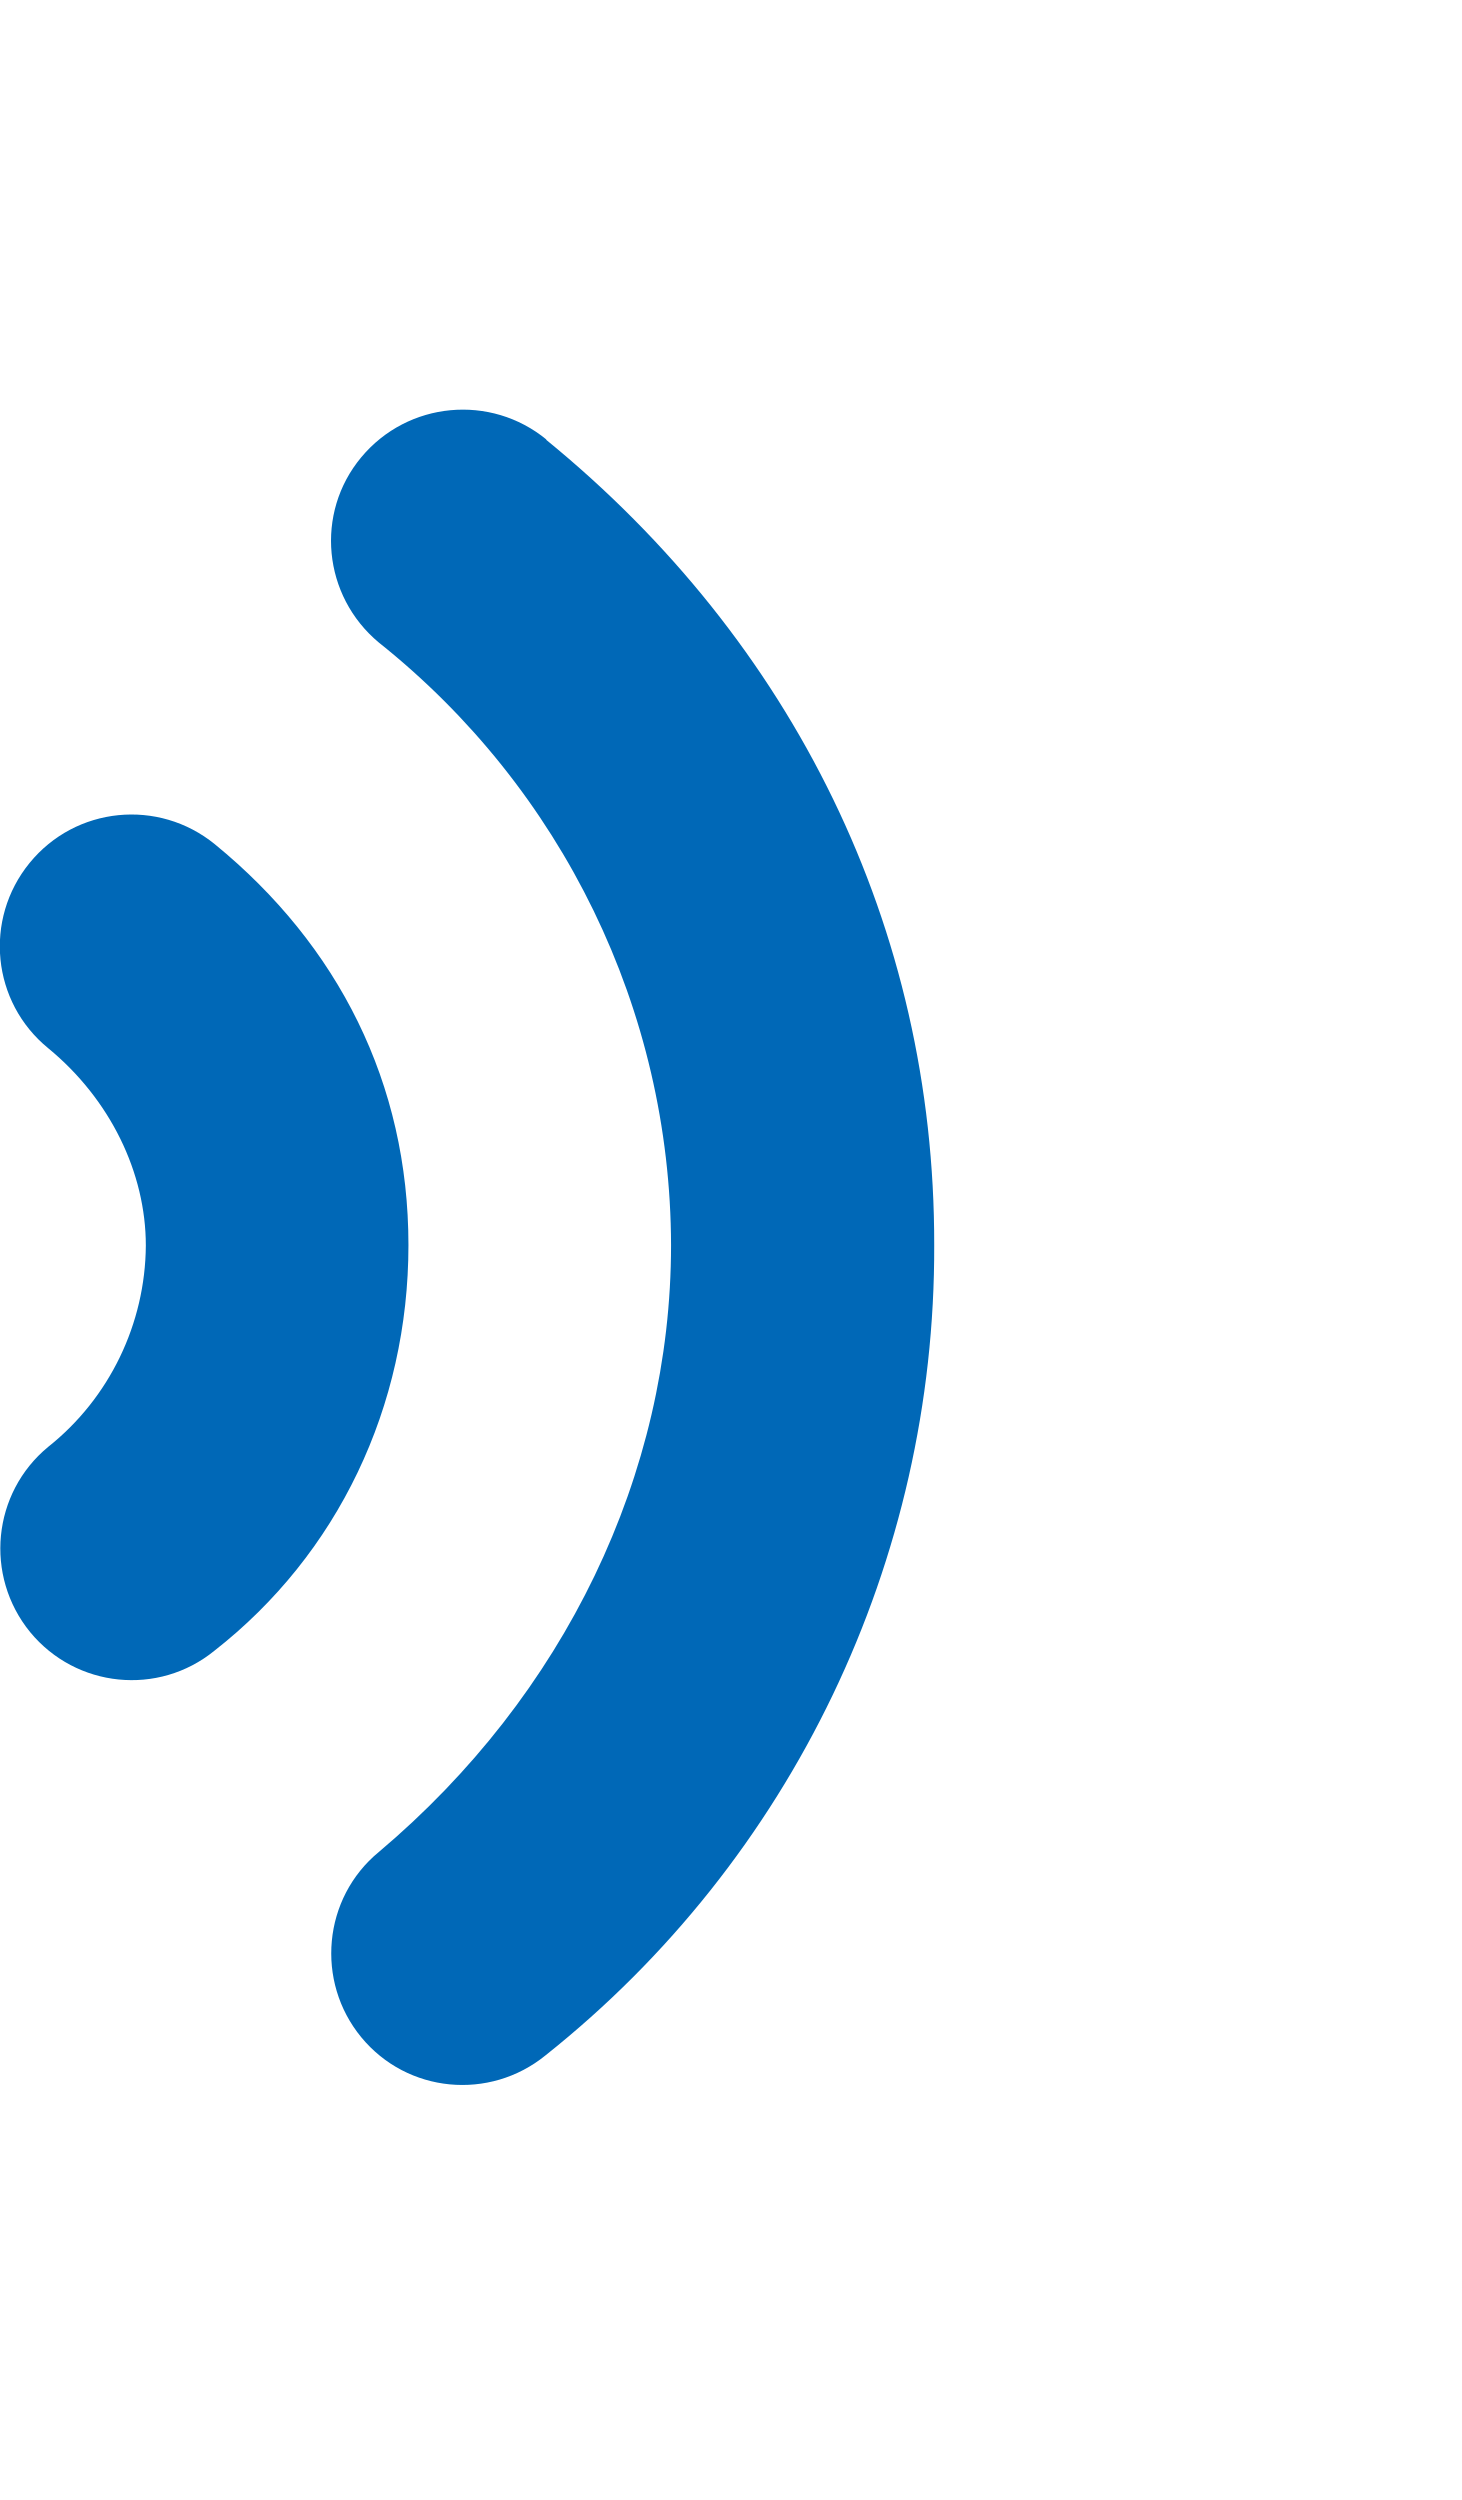
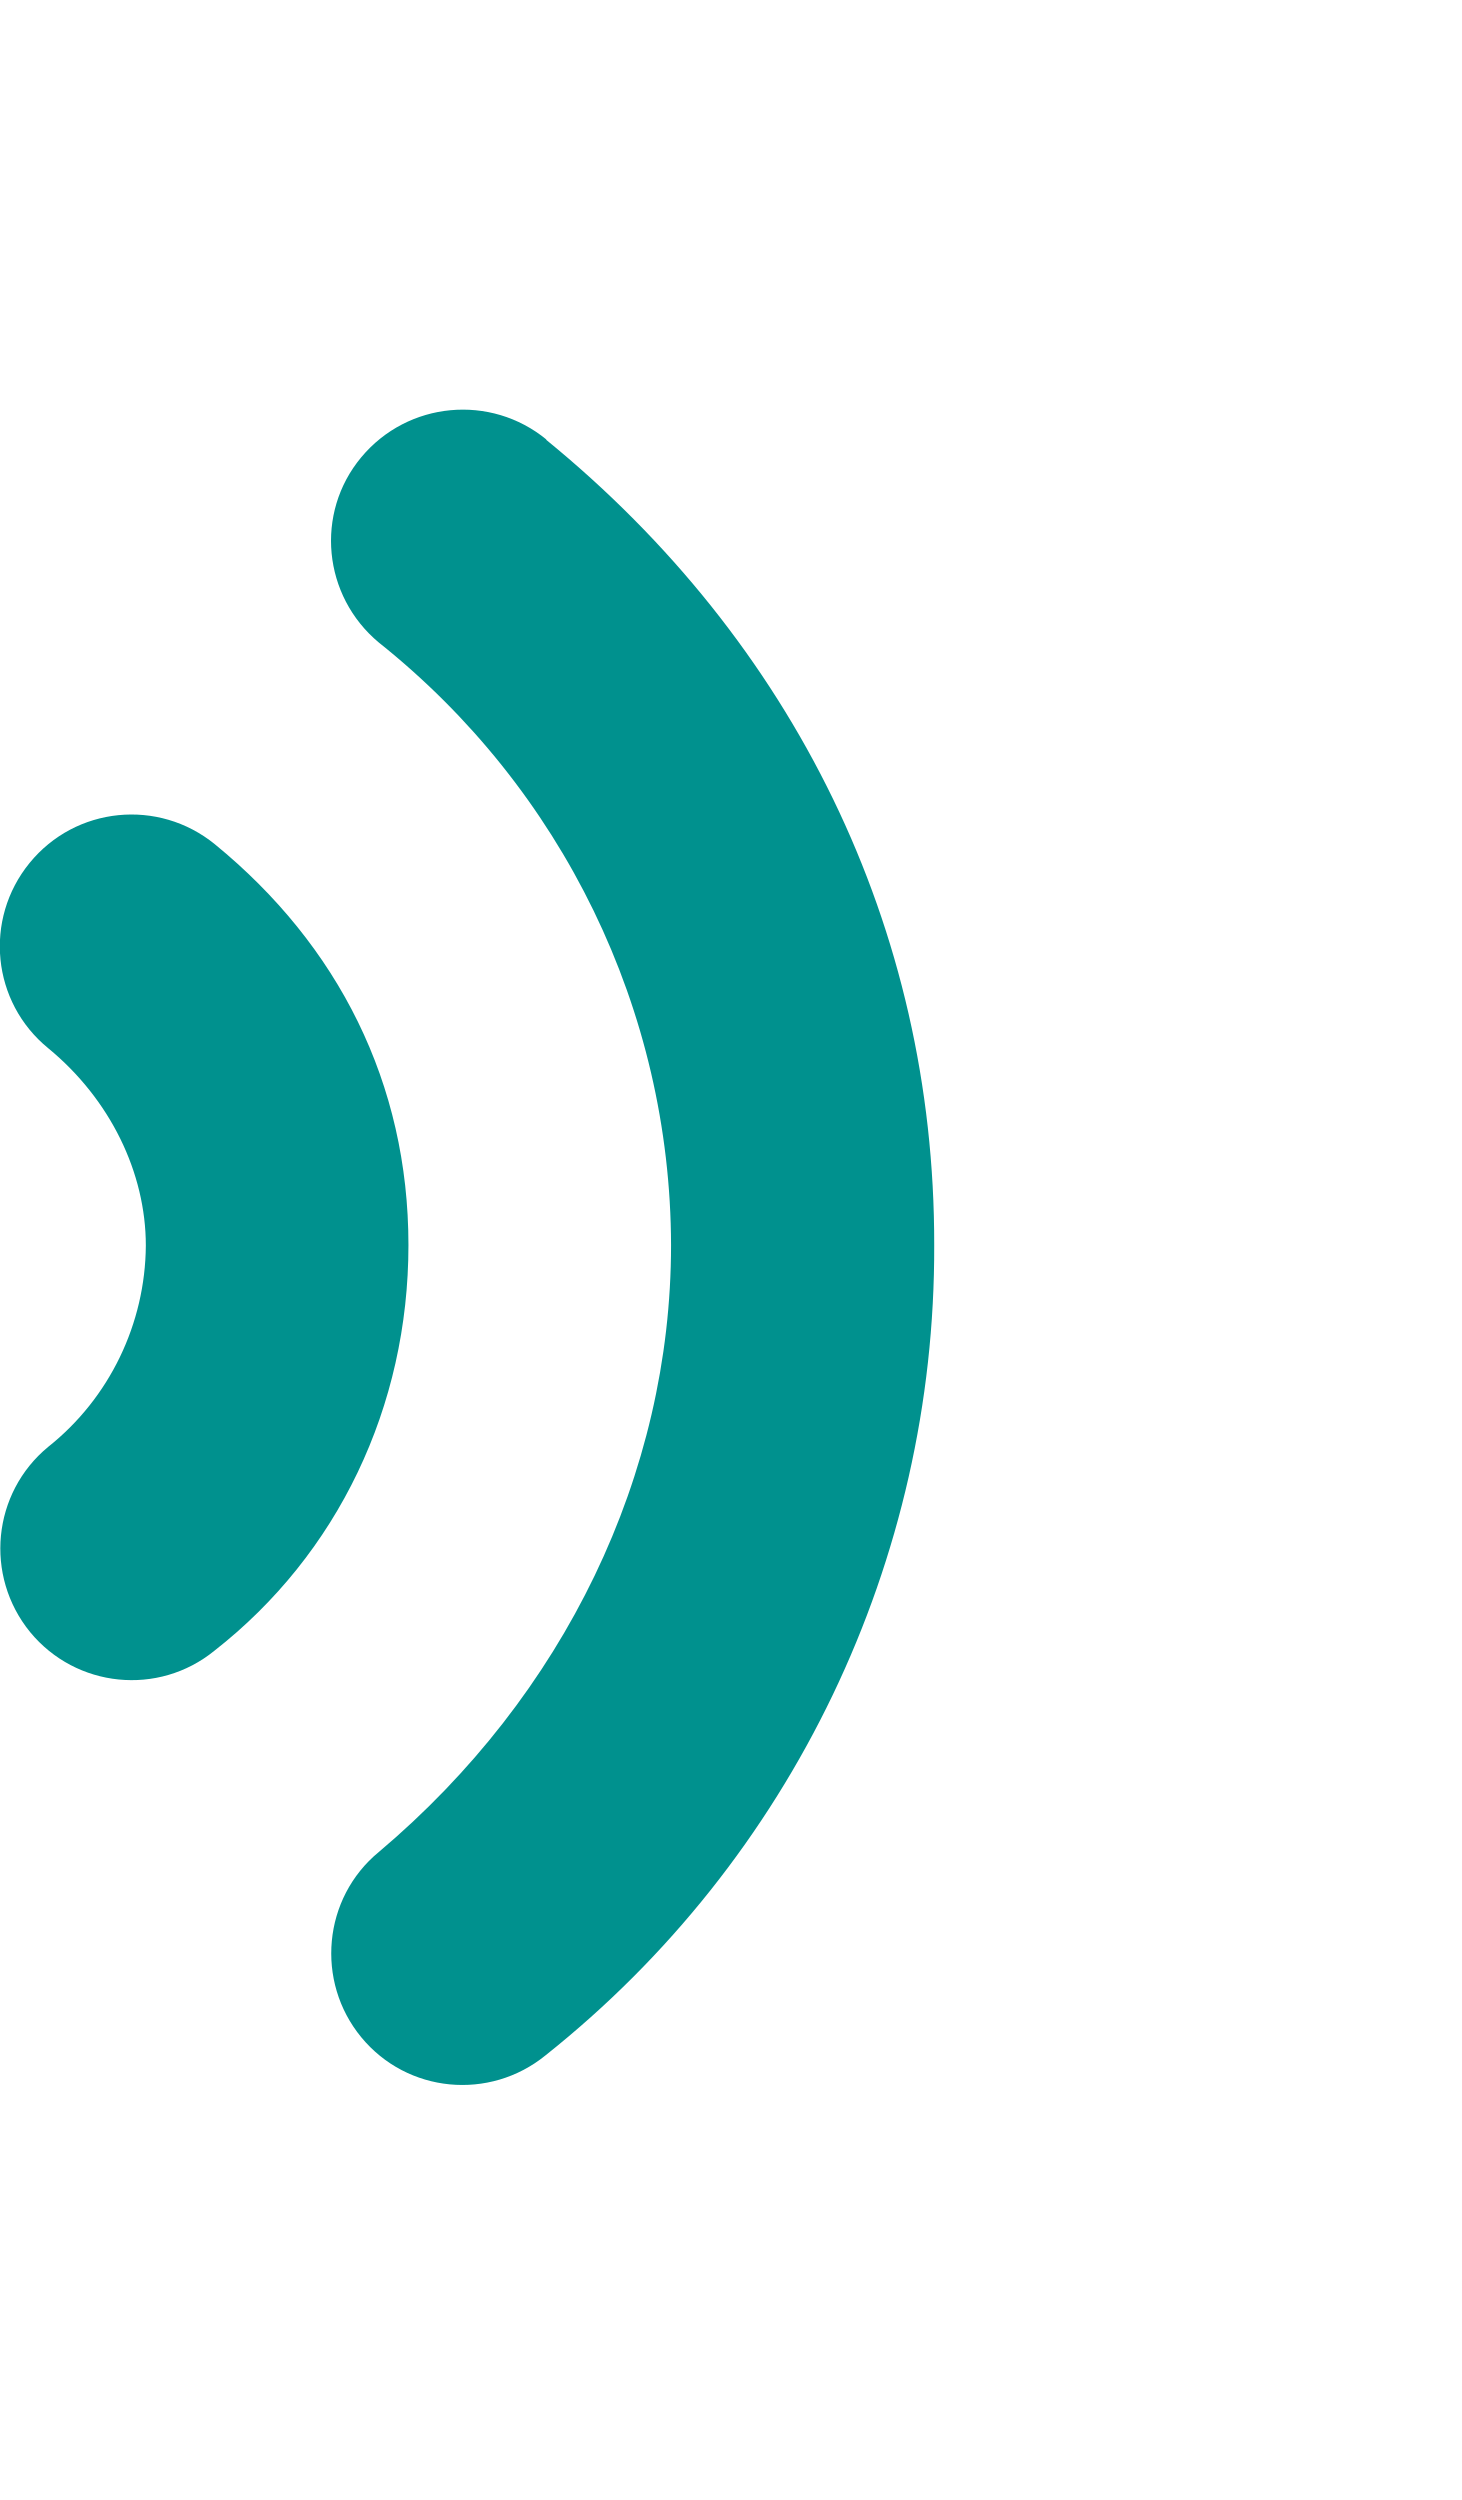
- <svg xmlns="http://www.w3.org/2000/svg" version="1.1" viewBox="0 0 266.6 456">
+ <svg xmlns="http://www.w3.org/2000/svg" id="_圖層_1" data-name="圖層_1" version="1.1" viewBox="0 0 266.6 456">
  <defs>
    <style>
-       .cls-1 {
-         fill: #0068b7;
+       .st0 {
+         fill: #00918e;
      }
    </style>
  </defs>
-   <g>
-     <g id="_圖層_1">
-       <path class="cls-1" d="M39.2,154c-10.3-8.4-25.4-6.9-33.8,3.4-8.4,10.3-6.9,25.4,3.4,33.8,11.3,9.3,17.8,22.7,17.8,36-.1,14.2-6.6,27.8-17.8,36.7-10.2,8.4-11.7,23.5-3.3,33.8,8.4,10.2,23.4,11.7,33.6,3.4,22.5-17.6,35.4-44.5,35.4-74s-12.8-54.7-35.3-73.1h0Z" />
-       <path class="cls-1" d="M99.7,80.2c-10.2-8.4-25.3-7-33.8,3.2s-7,25.3,3.2,33.8h0c33.5,26.7,53.2,67.1,53.3,109.9,0,41.8-19.4,82.1-53.3,110.7-10.2,8.4-11.6,23.6-3.2,33.8,8.4,10.2,23.4,11.6,33.6,3.3,45-35.8,71.1-90.3,70.9-147.8.1-57.9-25.7-110.1-70.8-146.9h.1Z" />
-     </g>
+   <g id="_圖層_11" data-name="_圖層_1">
+     <path class="st0" d="M39.2,154c-10.3-8.4-25.4-6.9-33.8,3.4-8.4,10.3-6.9,25.4,3.4,33.8,11.3,9.3,17.8,22.7,17.8,36-.1,14.2-6.6,27.8-17.8,36.7-10.2,8.4-11.7,23.5-3.3,33.8,8.4,10.2,23.4,11.7,33.6,3.4,22.5-17.6,35.4-44.5,35.4-74s-12.8-54.7-35.3-73.1h0Z" />
+     <path class="st0" d="M99.7,80.2c-10.2-8.4-25.3-7-33.8,3.2s-7,25.3,3.2,33.8h0c33.5,26.7,53.2,67.1,53.3,109.9,0,41.8-19.4,82.1-53.3,110.7-10.2,8.4-11.6,23.6-3.2,33.8,8.4,10.2,23.4,11.6,33.6,3.3,45-35.8,71.1-90.3,70.9-147.8.1-57.9-25.7-110.1-70.8-146.9h.1Z" />
  </g>
</svg>
